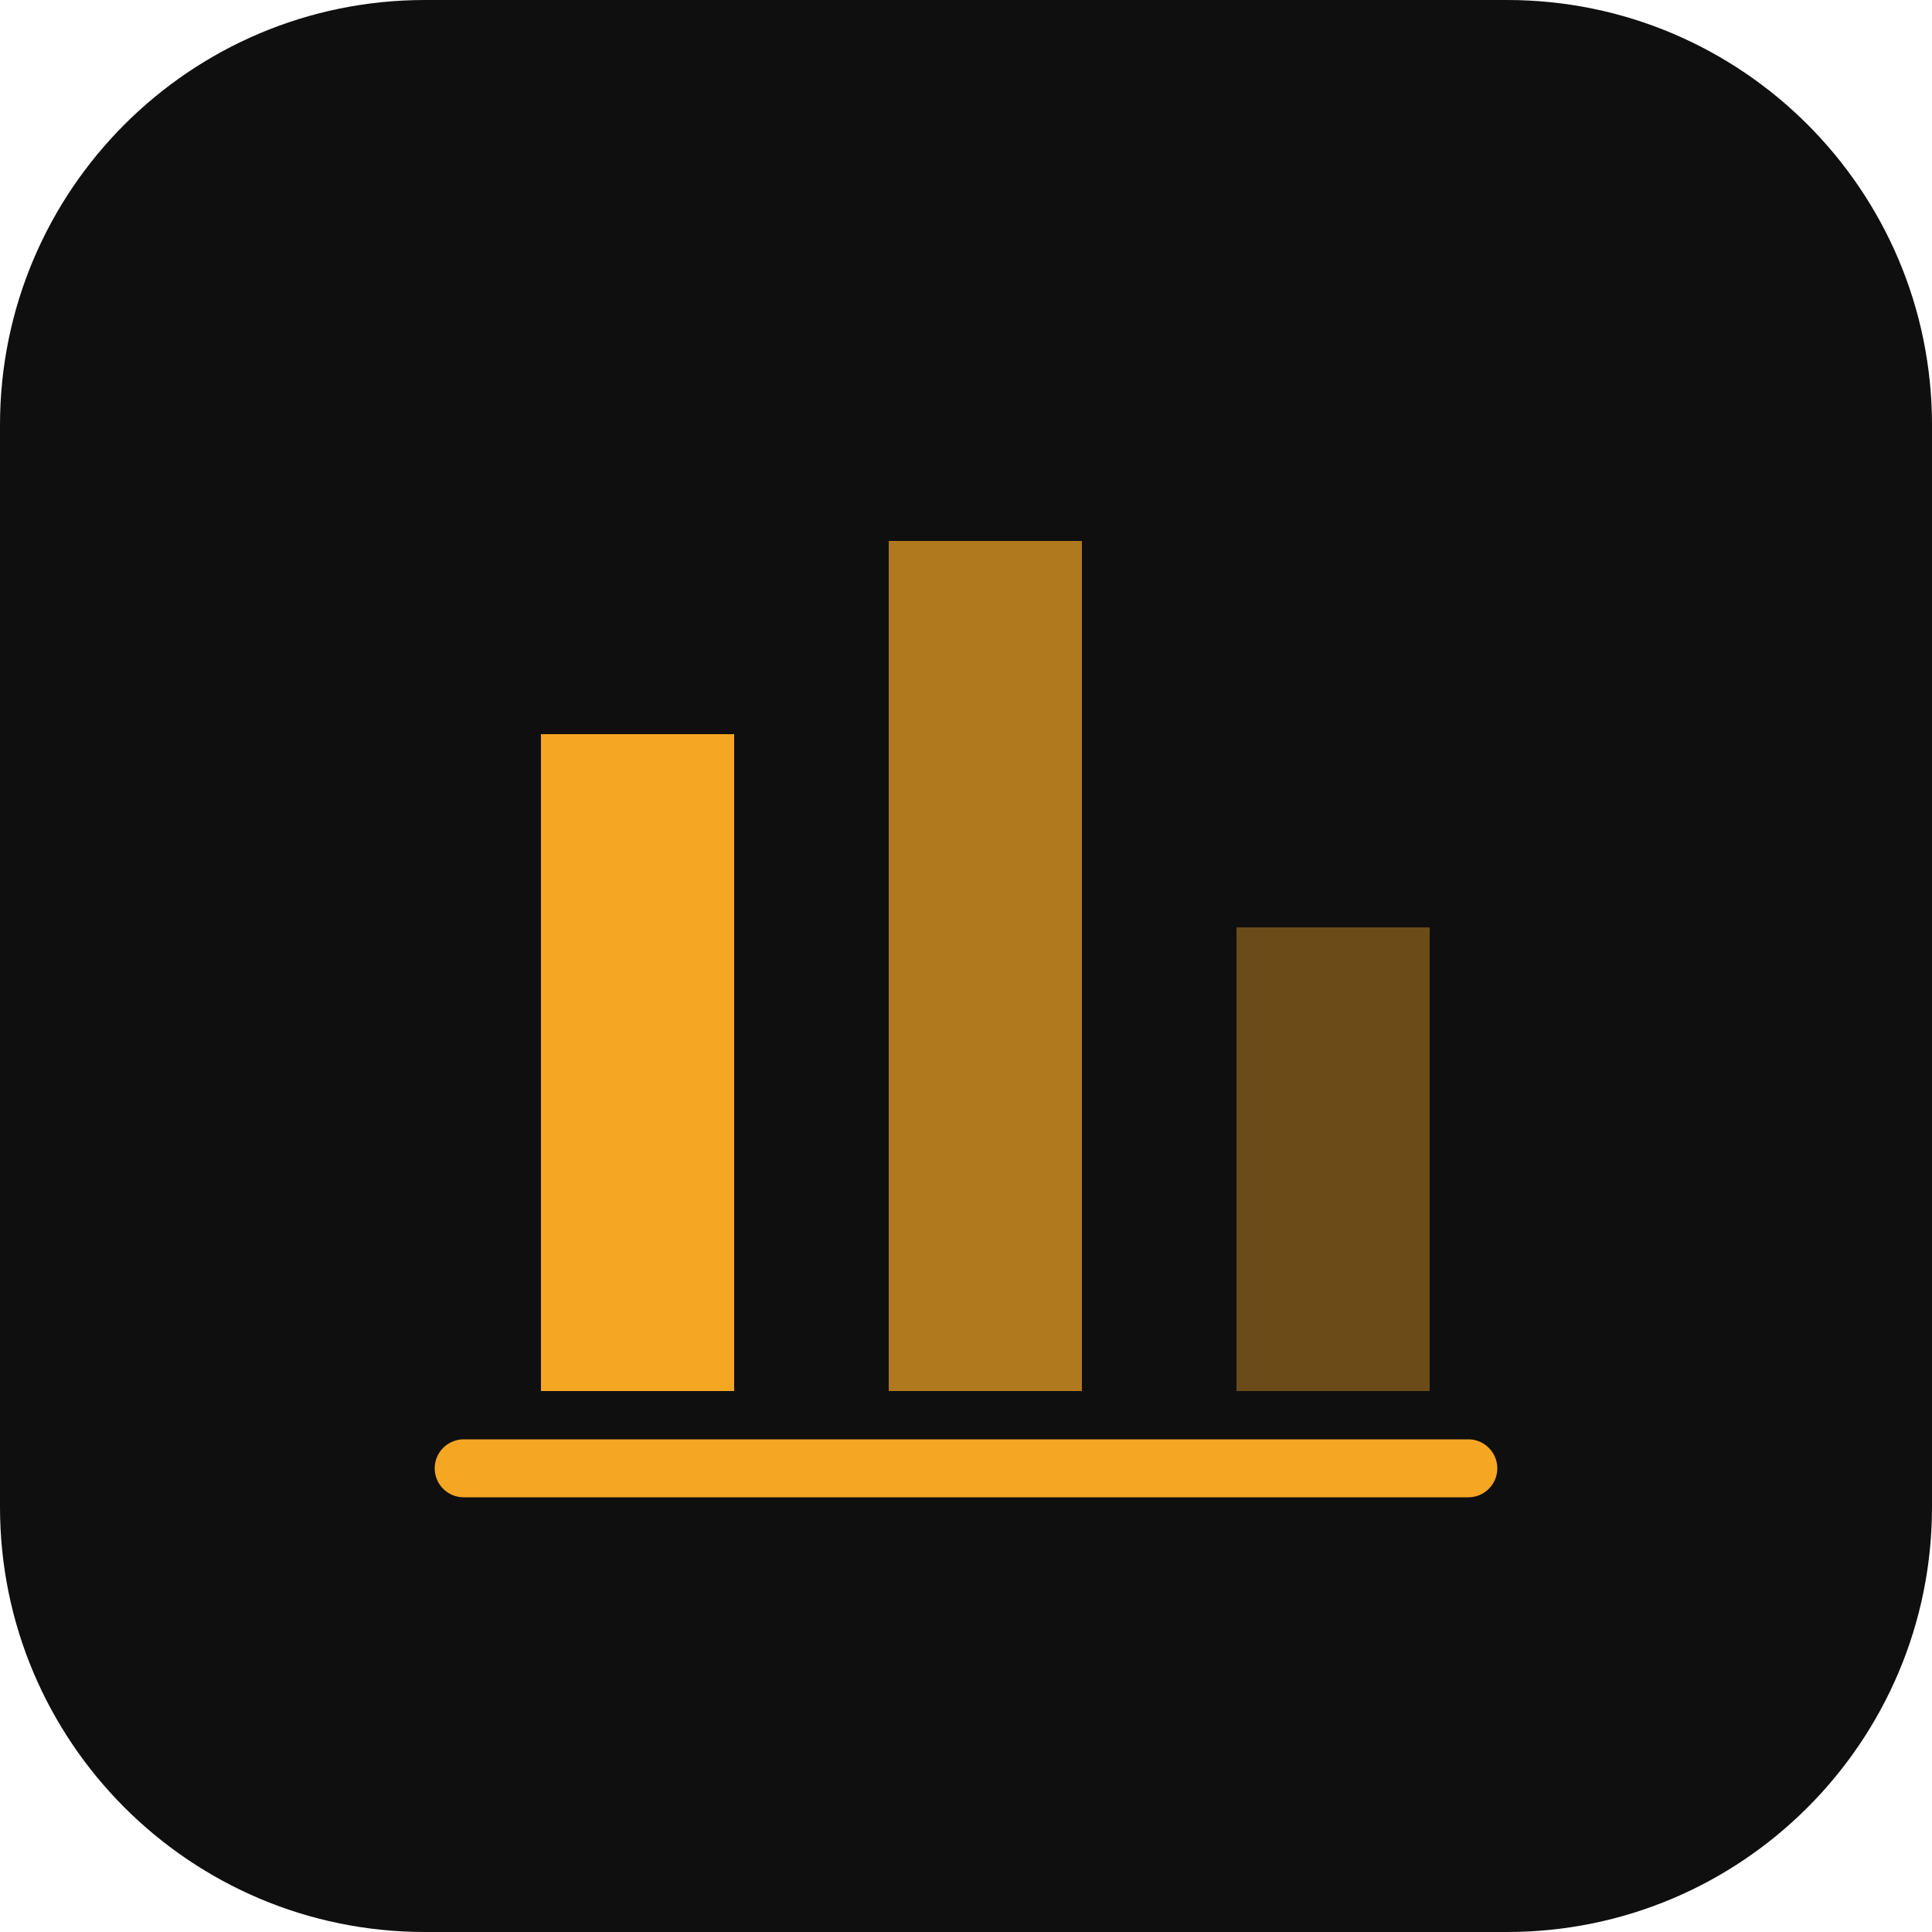
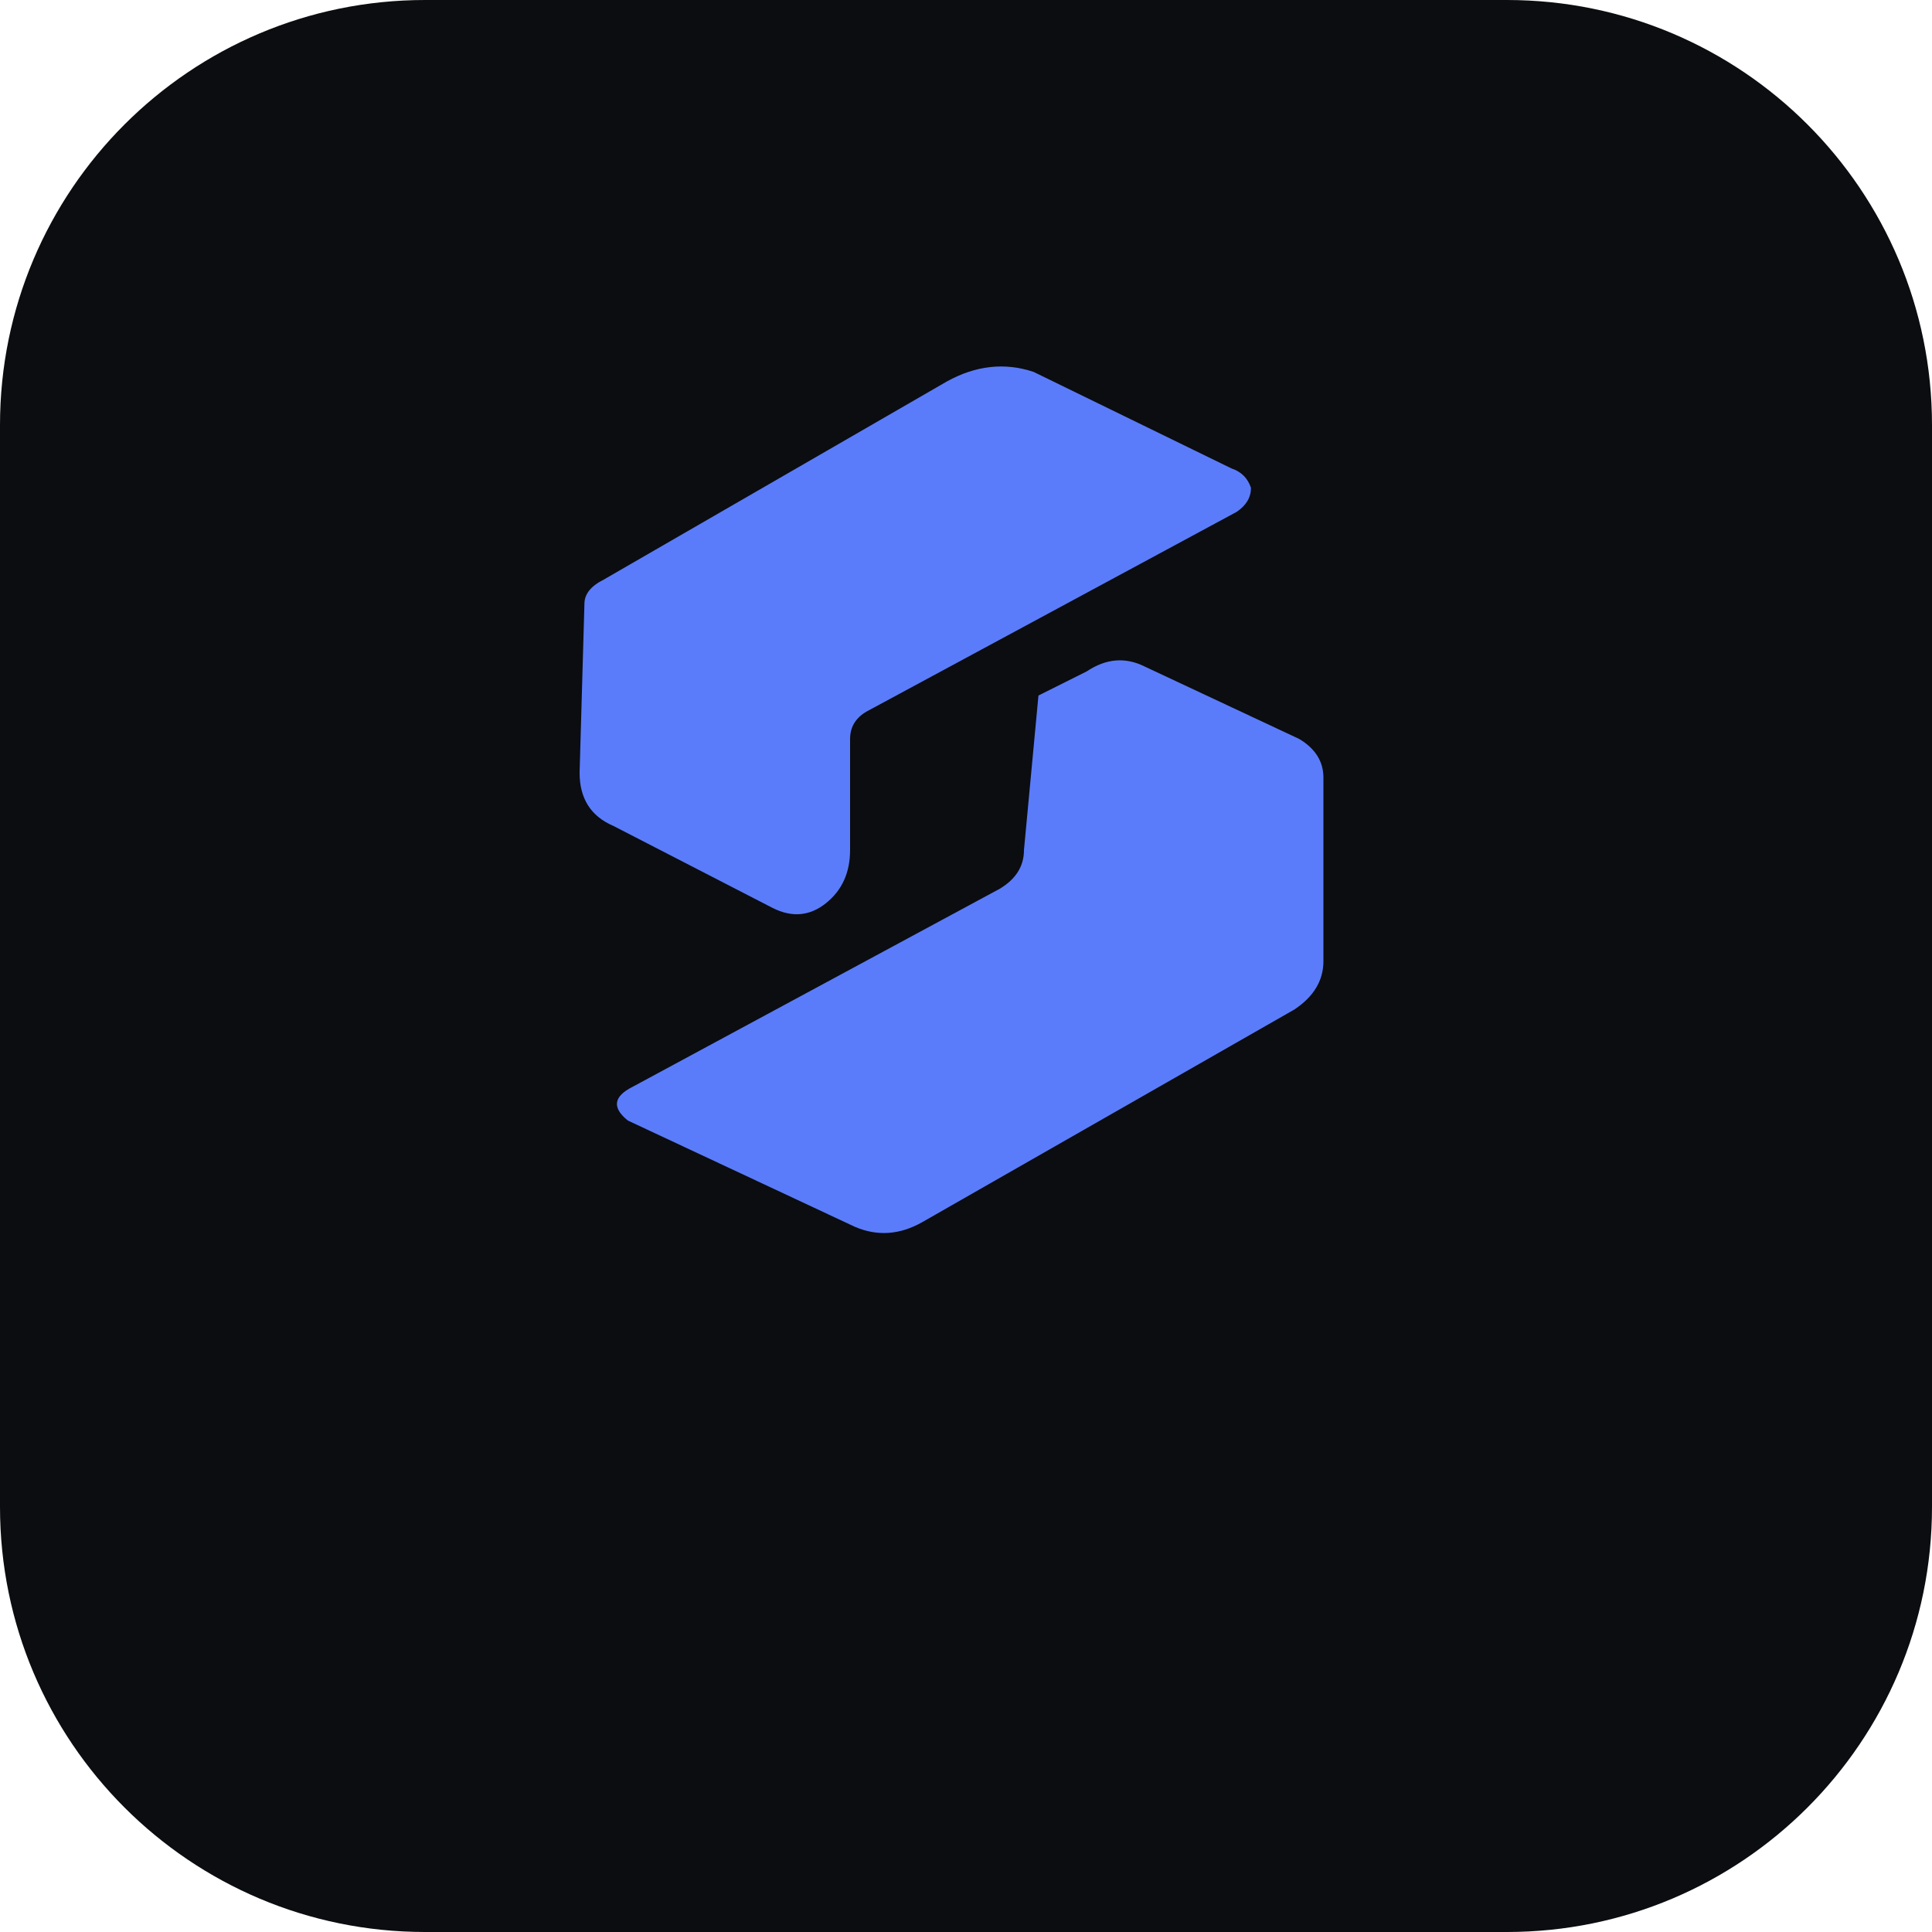
<svg xmlns="http://www.w3.org/2000/svg" viewBox="0 0 100 100" fill="none">
-   <rect width="100" height="100" rx="22" fill="#0F0F0F" />
-   <path d="M28 72 L28 38 L38 38 L38 72 Z" fill="#F5A623" />
-   <path d="M46 72 L46 28 L56 28 L56 72 Z" fill="#F5A623" opacity="0.7" />
-   <path d="M64 72 L64 48 L74 48 L74 72 Z" fill="#F5A623" opacity="0.4" />
-   <path d="M24 76 H76" stroke="#F5A623" stroke-width="3" stroke-linecap="round" />
+   <rect width="100" height="100" rx="22" fill="#0B0D10" />
+   <g transform="translate(18 14) scale(0.25)">
+     <path d="M183 41 Q186 42 187 45 Q187 48 184 50 L108 91 Q104 93 104 97 L104 120 Q104 127 99 131 Q94 135 88 132 L55 115 Q48 112 48 104 L49 69 Q49 66 53 64 L124 23 Q133 18 142 21 Z" fill="#5B7CFA" />
+     <path d="M202 105 Q202 100 197 97 L165 82 Q159 79 153 83 L143 88 L140 120 Q140 125 135 128 L59 169 Q53 172 58 176 L105 198 Q112 201 119 197 L196 153 Q202 149 202 143 Z" fill="#5B7CFA" />
+   </g>
</svg>
